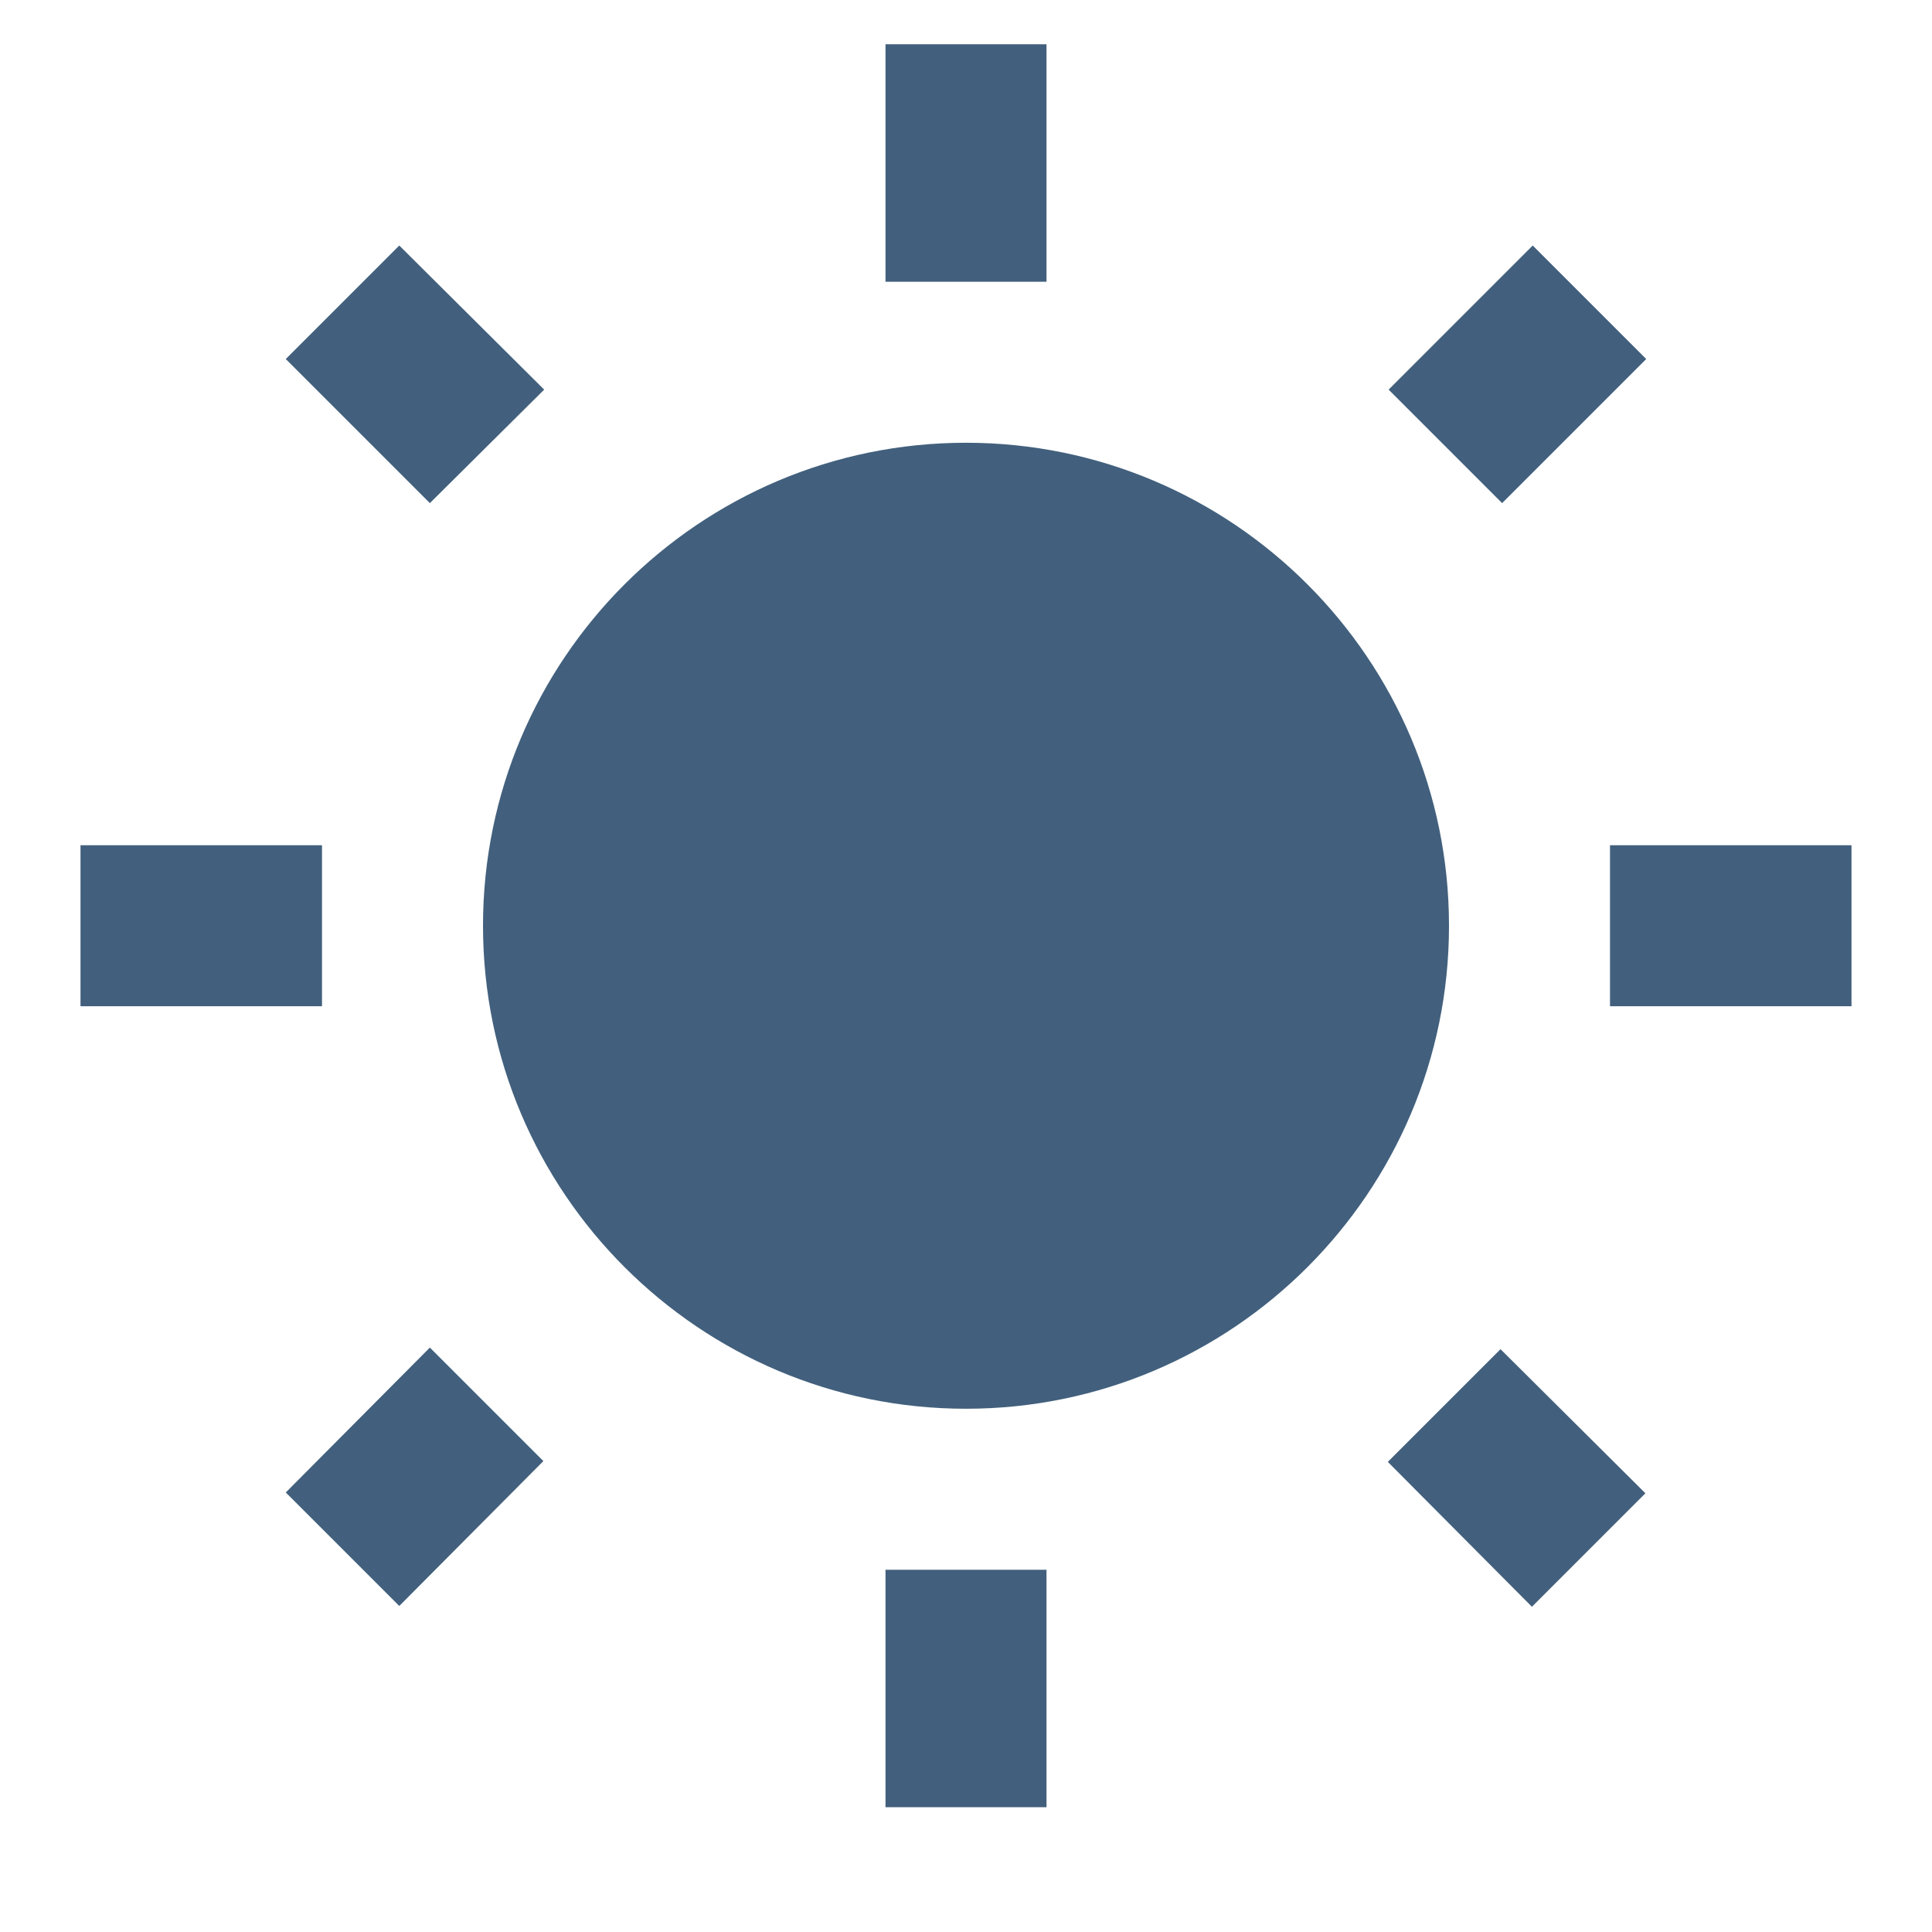
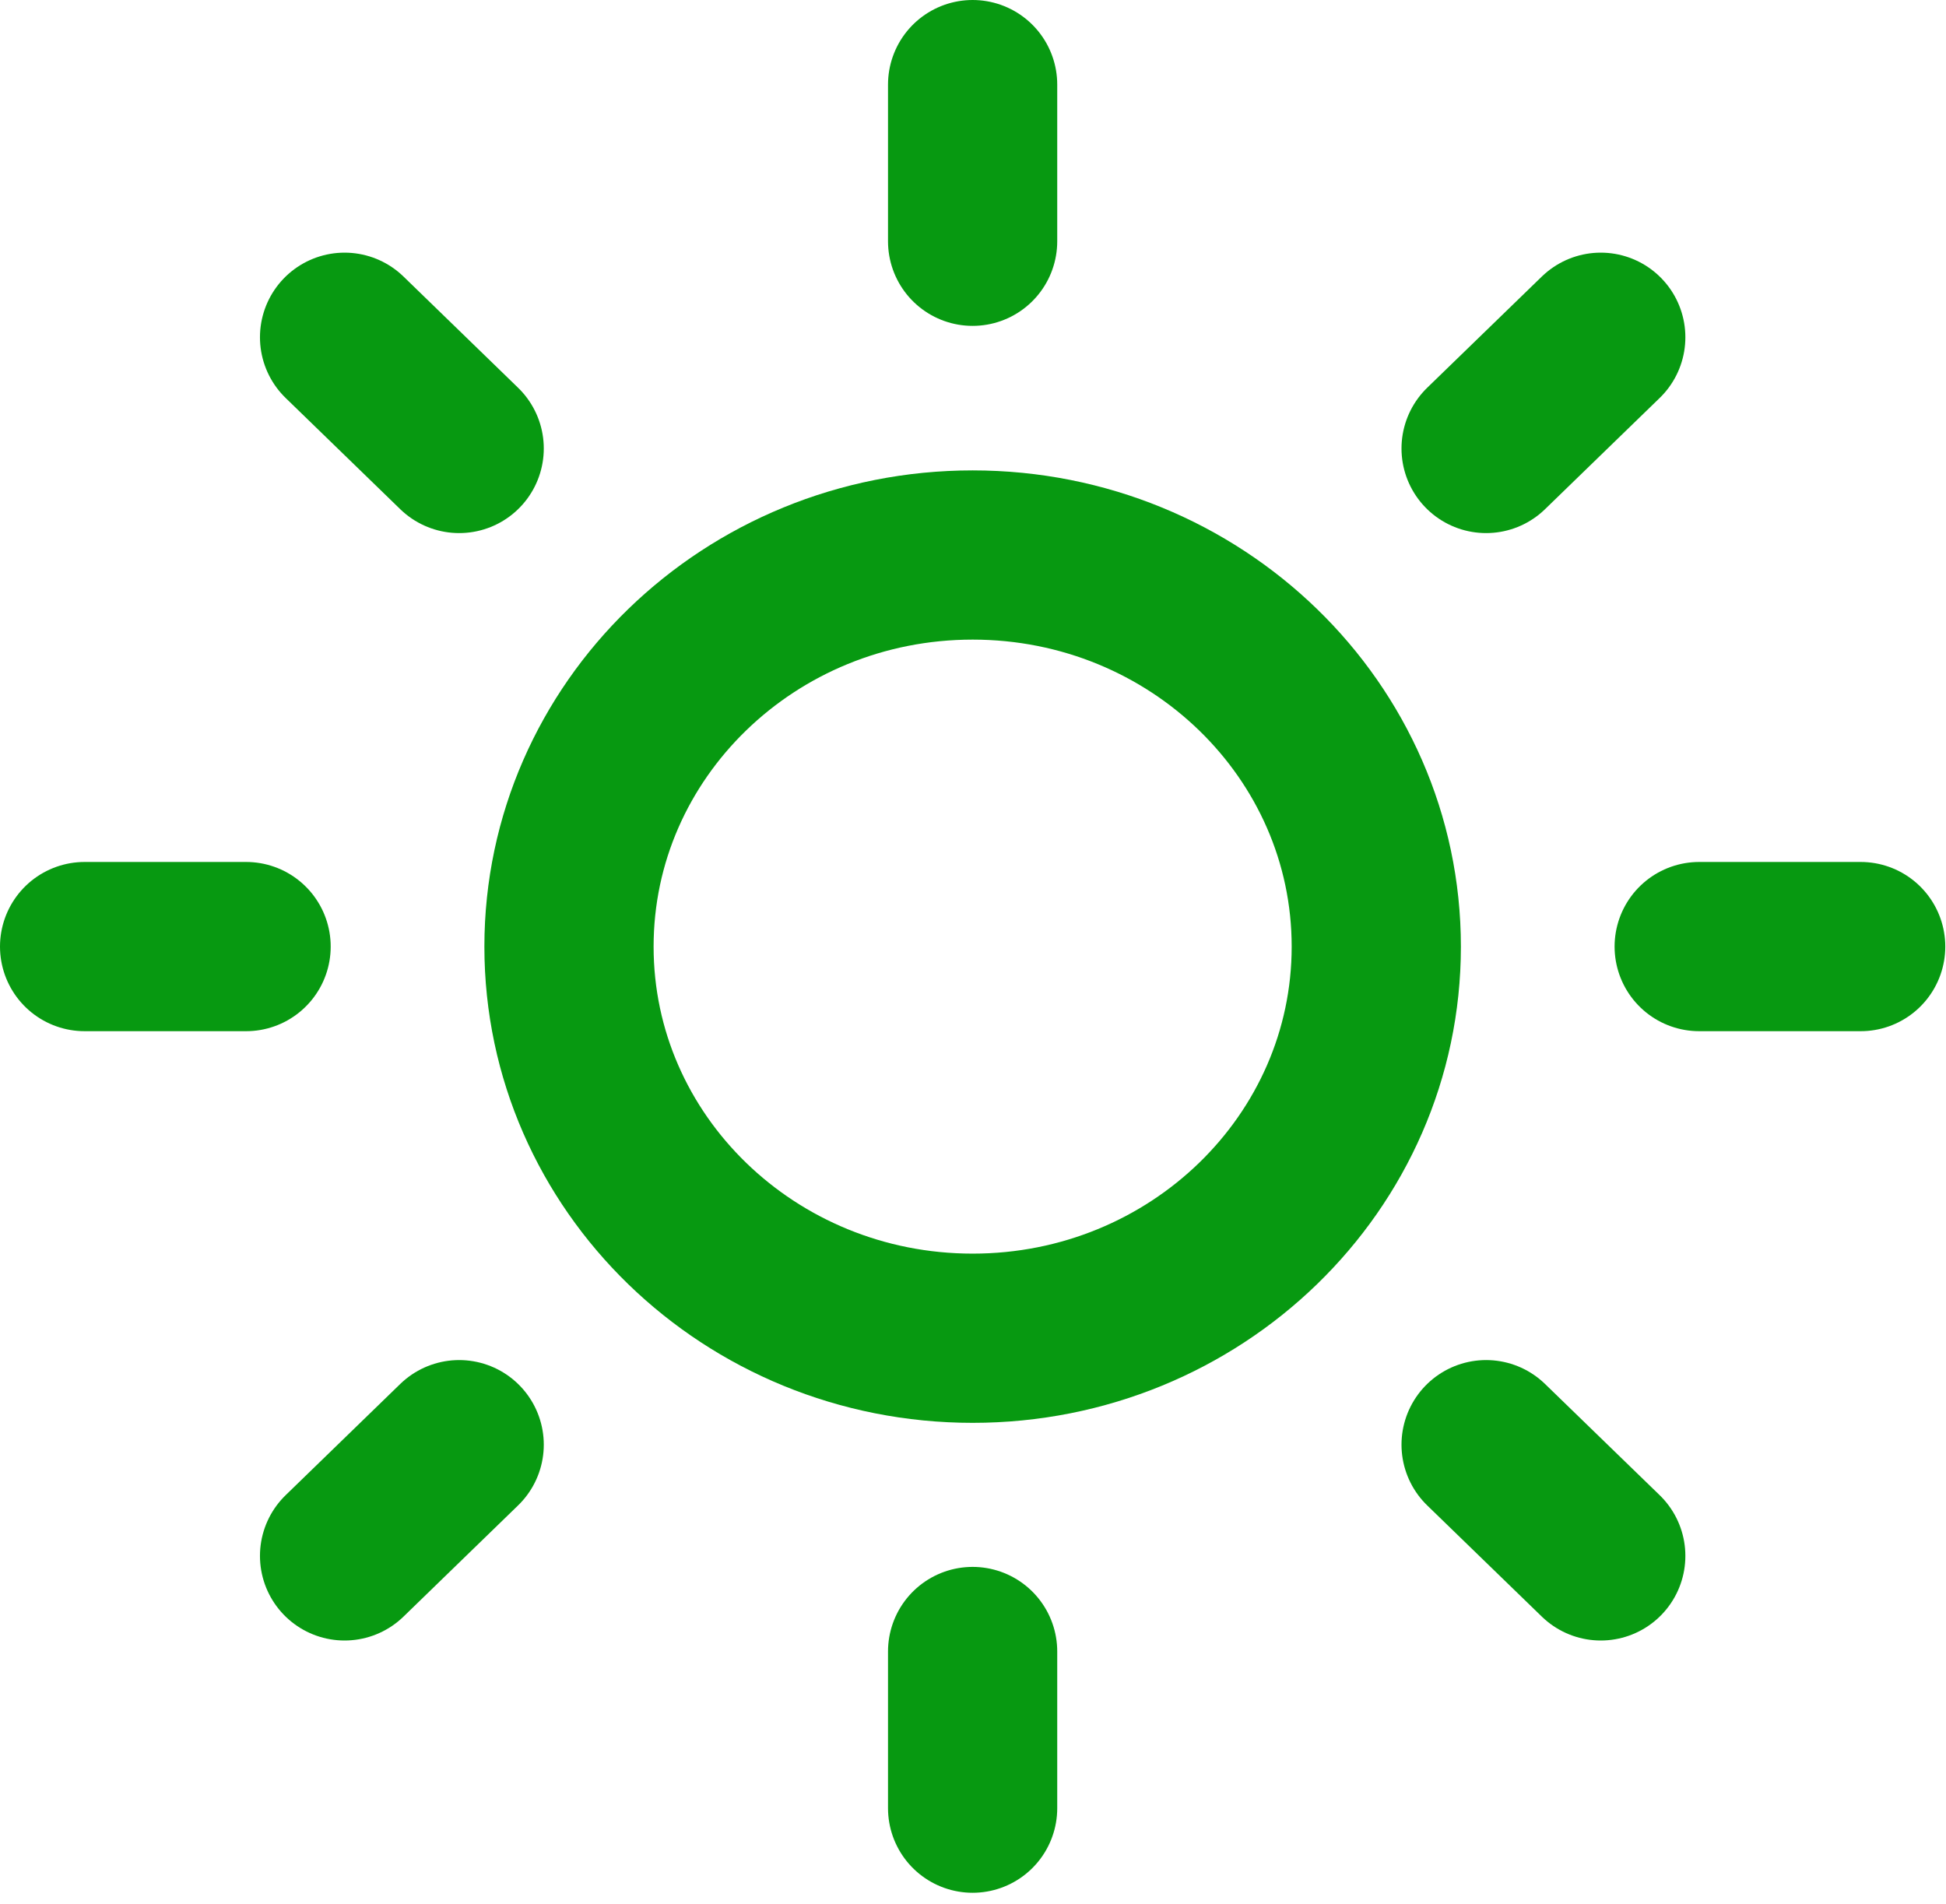
- <svg xmlns="http://www.w3.org/2000/svg" width="24" height="24" viewBox="0 0 24 24" fill="none">
-   <path d="M6.76 4.84L4.96 3.05L3.55 4.46L5.34 6.25L6.76 4.84ZM4 10.5H1V12.5H4V10.5ZM13 0.55H11V3.5H13V0.55ZM20.45 4.46L19.04 3.05L17.25 4.84L18.66 6.25L20.45 4.46ZM17.24 18.16L19.03 19.96L20.44 18.55L18.64 16.76L17.24 18.16ZM20 10.5V12.5H23V10.5H20ZM12 5.5C8.69 5.5 6 8.19 6 11.5C6 14.81 8.69 17.5 12 17.5C15.31 17.5 18 14.81 18 11.5C18 8.19 15.31 5.5 12 5.5ZM11 22.45H13V19.5H11V22.45ZM3.55 18.54L4.96 19.95L6.75 18.15L5.34 16.74L3.55 18.54Z" fill="#42607D" />
+ <svg xmlns="http://www.w3.org/2000/svg" width="46" height="45" viewBox="0 0 46 45" fill="none">
+   <path d="M22.992 31.633C28.261 31.633 32.533 27.488 32.533 22.376C32.533 17.264 28.261 13.119 22.992 13.119C17.722 13.119 13.45 17.264 13.45 22.376C13.45 27.488 17.722 31.633 22.992 31.633Z" stroke="#079911" stroke-width="4" stroke-linecap="round" stroke-linejoin="round" />
+   <path d="M22.991 2V5.703" stroke="#079911" stroke-width="4" stroke-linecap="round" stroke-linejoin="round" />
+   <path d="M22.991 39.038V42.741" stroke="#079911" stroke-width="4" stroke-linecap="round" stroke-linejoin="round" />
+   <path d="M8.145 7.972L10.854 10.601" stroke="#079911" stroke-width="4" stroke-linecap="round" stroke-linejoin="round" />
+   <path d="M35.129 34.149L37.839 36.778" stroke="#079911" stroke-width="4" stroke-linecap="round" stroke-linejoin="round" />
+   <path d="M2 22.375H5.817" stroke="#079911" stroke-width="4" stroke-linecap="round" stroke-linejoin="round" />
+   <path d="M40.166 22.375H43.983" stroke="#079911" stroke-width="4" stroke-linecap="round" stroke-linejoin="round" />
+   <path d="M8.145 36.778L10.854 34.149" stroke="#079911" stroke-width="4" stroke-linecap="round" stroke-linejoin="round" />
+   <path d="M35.129 10.601L37.839 7.972" stroke="#079911" stroke-width="4" stroke-linecap="round" stroke-linejoin="round" />
</svg>
